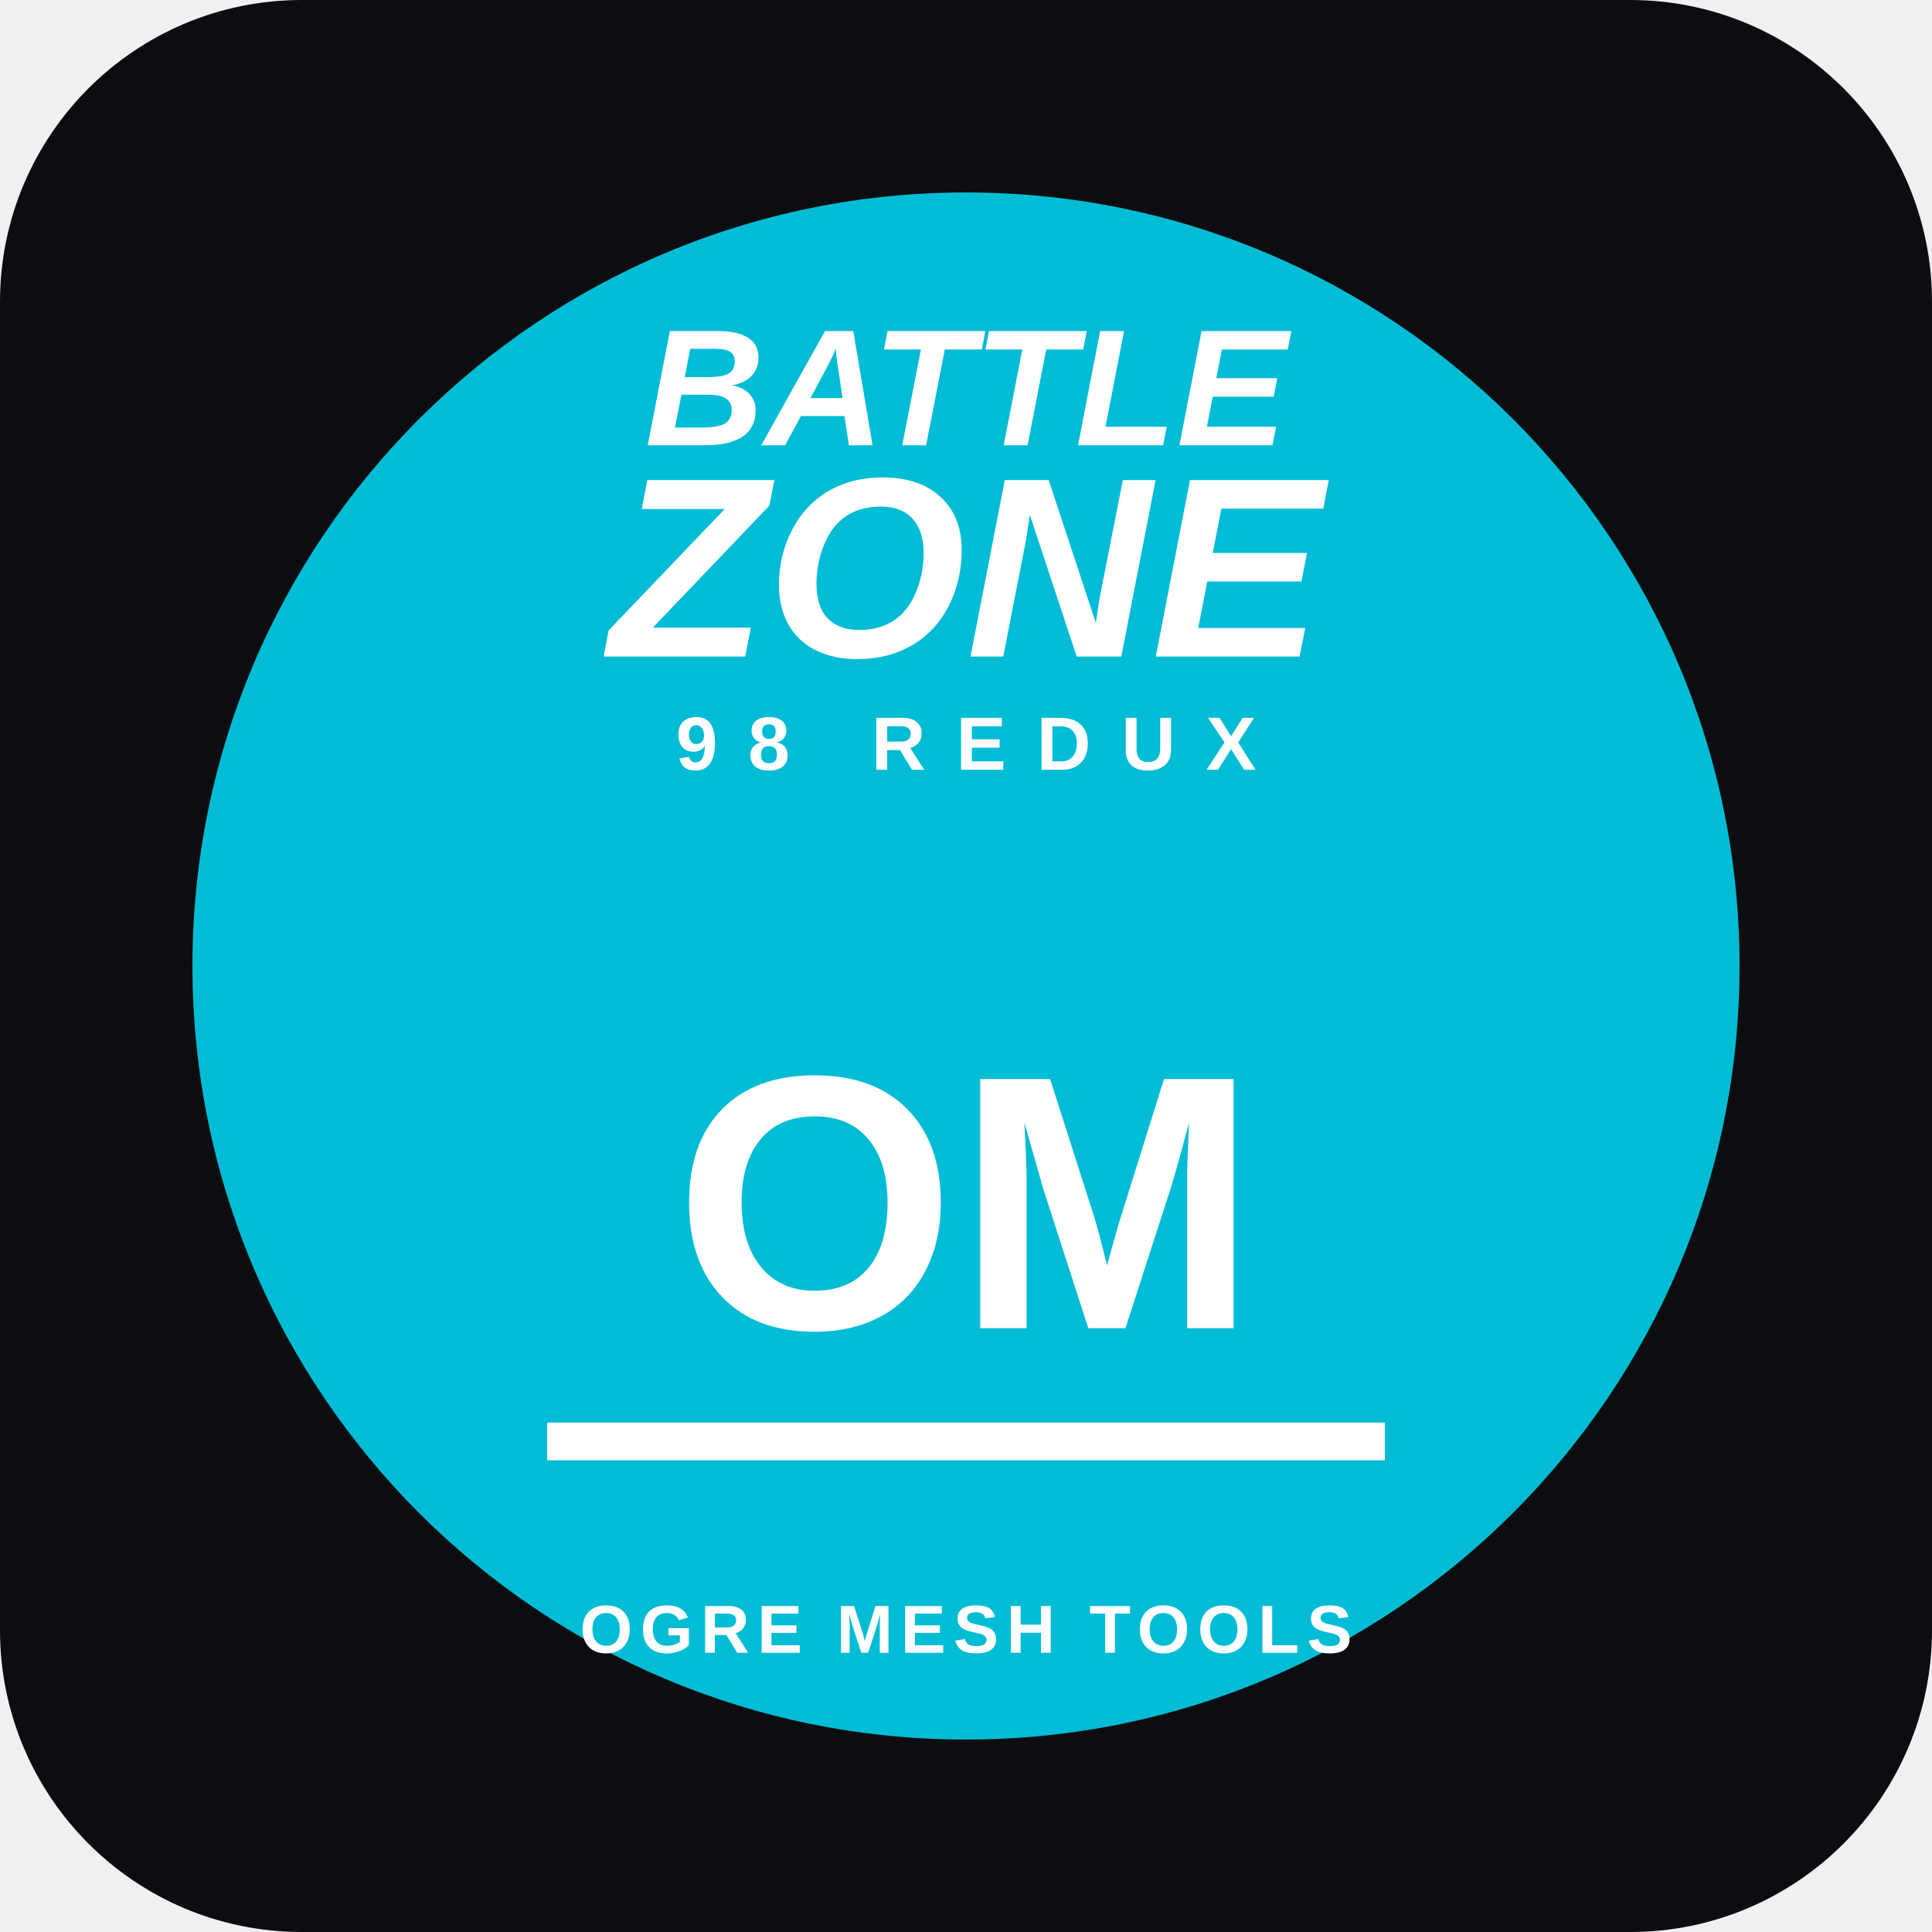
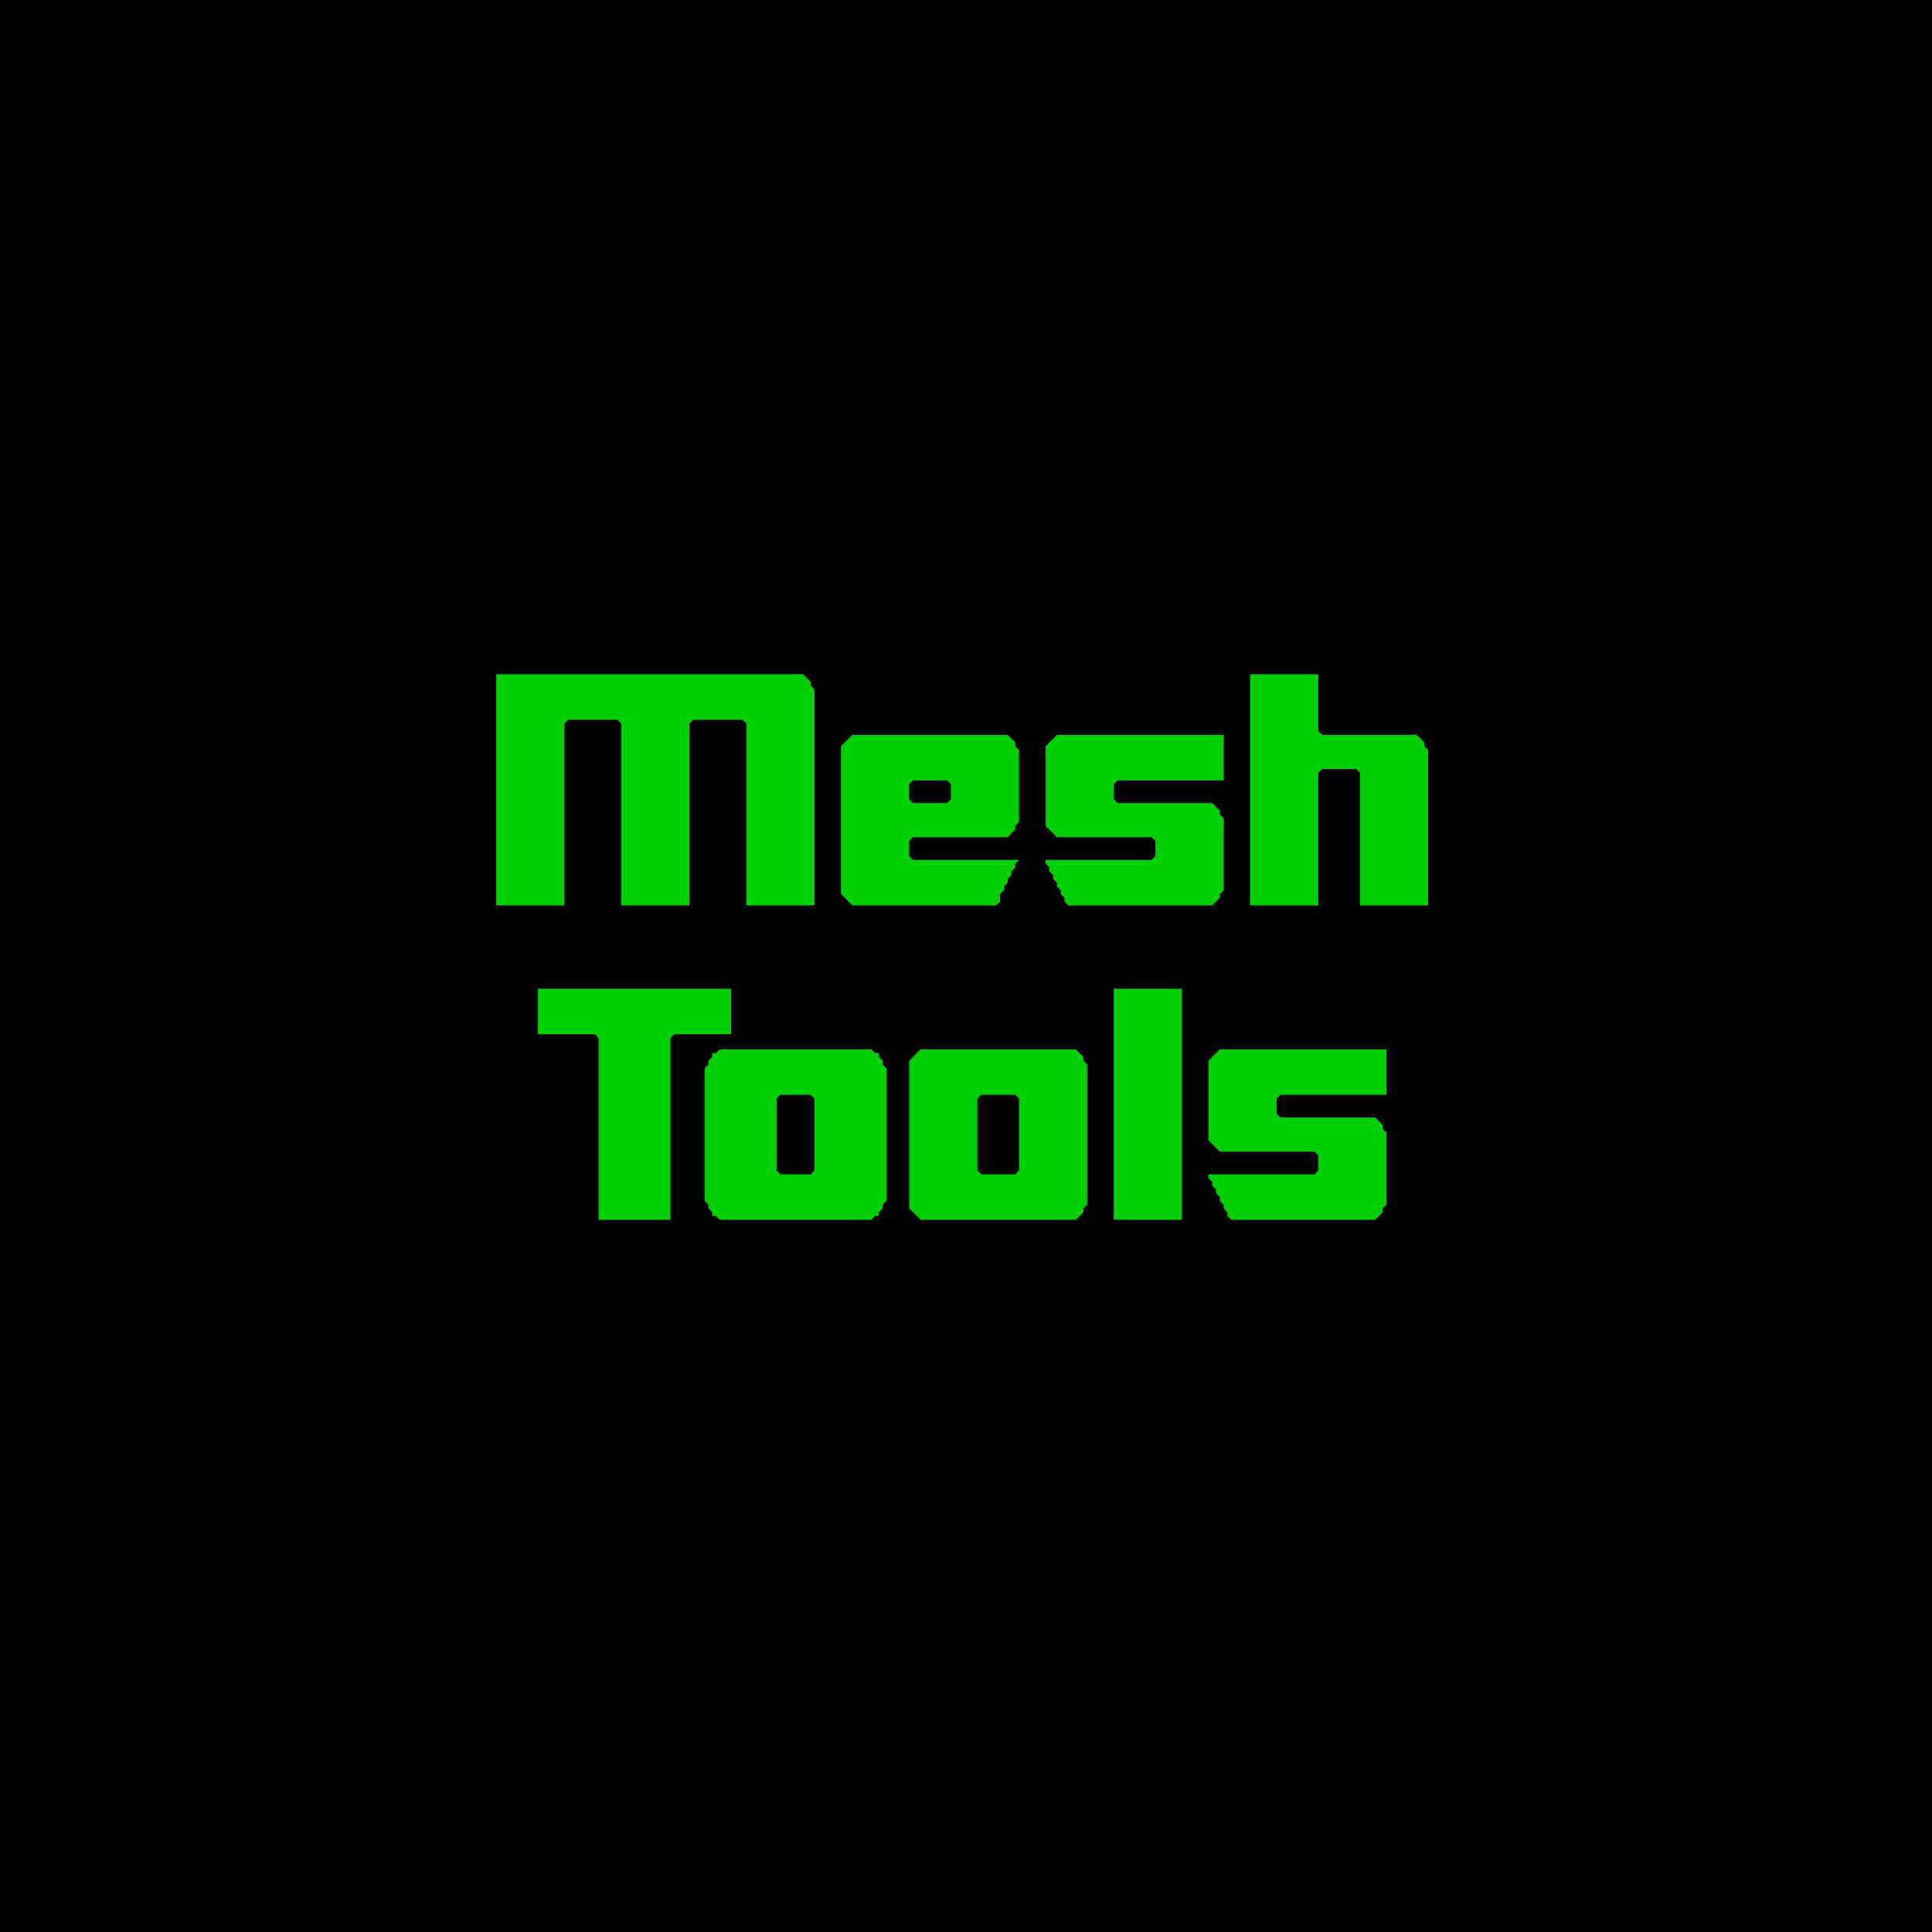
- <svg xmlns="http://www.w3.org/2000/svg" viewBox="0 0 512 512">
-   <rect width="512" height="512" rx="80" fill="#0b0d10" />
-   <circle cx="256" cy="256" r="205" fill="#00bcd4" />
-   <g fill="#fff" text-anchor="middle" font-family="Arial Black,Arial" font-weight="900">
-     <text x="256" y="118" font-size="44" font-style="italic">BATTLE</text>
-     <text x="256" y="174" font-size="68" font-style="italic">ZONE</text>
-     <text x="256" y="204" font-size="20" letter-spacing="8">98 REDUX</text>
-     <text x="256" y="352" font-size="96">OM</text>
-     <path d="M145 382H367" stroke="#fff" stroke-width="10" />
-     <text x="256" y="438" font-size="18" letter-spacing="2">OGRE MESH TOOLS</text>
-   </g>
+ <svg xmlns="http://www.w3.org/2000/svg" viewBox="0 0 510 510">
+   <rect width="510" height="510" fill="#000" />
+   <path fill="#00cf02" fill-rule="evenodd" d="M 322 277 L 319 280 L 319 301 L 322 304 L 347 304 L 348 305 L 348 309 L 347 310 L 319 310 L 319 311 L 320 312 L 320 313 L 321 314 L 321 315 L 322 316 L 322 317 L 323 318 L 323 319 L 324 320 L 324 321 L 325 322 L 363 322 L 365 320 L 365 319 L 366 318 L 366 299 L 365 298 L 365 297 L 363 295 L 338 295 L 337 294 L 337 290 L 338 289 L 366 289 L 366 277 Z M 243 277 L 240 280 L 240 319 L 243 322 L 284 322 L 286 320 L 286 319 L 287 318 L 287 281 L 286 280 L 286 279 L 284 277 Z M 259 289 L 268 289 L 269 290 L 269 309 L 268 310 L 259 310 L 258 309 L 258 290 Z M 188 278 L 188 279 L 187 280 L 187 281 L 186 282 L 186 317 L 187 318 L 187 319 L 188 320 L 188 321 L 189 321 L 190 322 L 230 322 L 231 321 L 232 321 L 232 320 L 233 319 L 233 318 L 234 317 L 234 282 L 233 281 L 233 280 L 232 279 L 232 278 L 231 278 L 230 277 L 190 277 L 189 278 Z M 206 289 L 214 289 L 215 290 L 215 309 L 214 310 L 206 310 L 205 309 L 205 290 Z M 294 261 L 294 322 L 312 322 L 312 261 Z M 142 261 L 142 273 L 157 273 L 158 274 L 158 322 L 177 322 L 177 274 L 178 273 L 193 273 L 193 261 Z M 279 194 L 276 197 L 276 218 L 279 221 L 304 221 L 305 222 L 305 226 L 304 227 L 276 227 L 276 228 L 277 229 L 277 230 L 278 231 L 278 232 L 279 233 L 279 234 L 280 235 L 280 236 L 281 237 L 281 238 L 282 239 L 320 239 L 322 237 L 322 236 L 323 235 L 323 216 L 322 215 L 322 214 L 320 212 L 295 212 L 294 211 L 294 207 L 295 206 L 323 206 L 323 194 Z M 225 194 L 222 197 L 222 236 L 225 239 L 263 239 L 264 238 L 264 236 L 265 235 L 265 234 L 266 233 L 266 232 L 267 231 L 267 230 L 268 229 L 268 228 L 269 227 L 241 227 L 240 226 L 240 222 L 241 221 L 266 221 L 268 219 L 268 218 L 269 217 L 269 198 L 268 197 L 268 196 L 266 194 Z M 240 207 L 241 206 L 250 206 L 251 207 L 251 211 L 250 212 L 241 212 L 240 211 Z M 330 178 L 330 239 L 348 239 L 348 204 L 349 203 L 358 203 L 359 204 L 359 239 L 377 239 L 377 198 L 376 197 L 376 196 L 374 194 L 349 194 L 348 193 L 348 178 Z M 131 178 L 131 239 L 149 239 L 149 191 L 150 190 L 163 190 L 164 191 L 164 239 L 182 239 L 182 191 L 183 190 L 196 190 L 197 191 L 197 239 L 215 239 L 215 182 L 214 181 L 214 180 L 212 178 Z" />
</svg>
